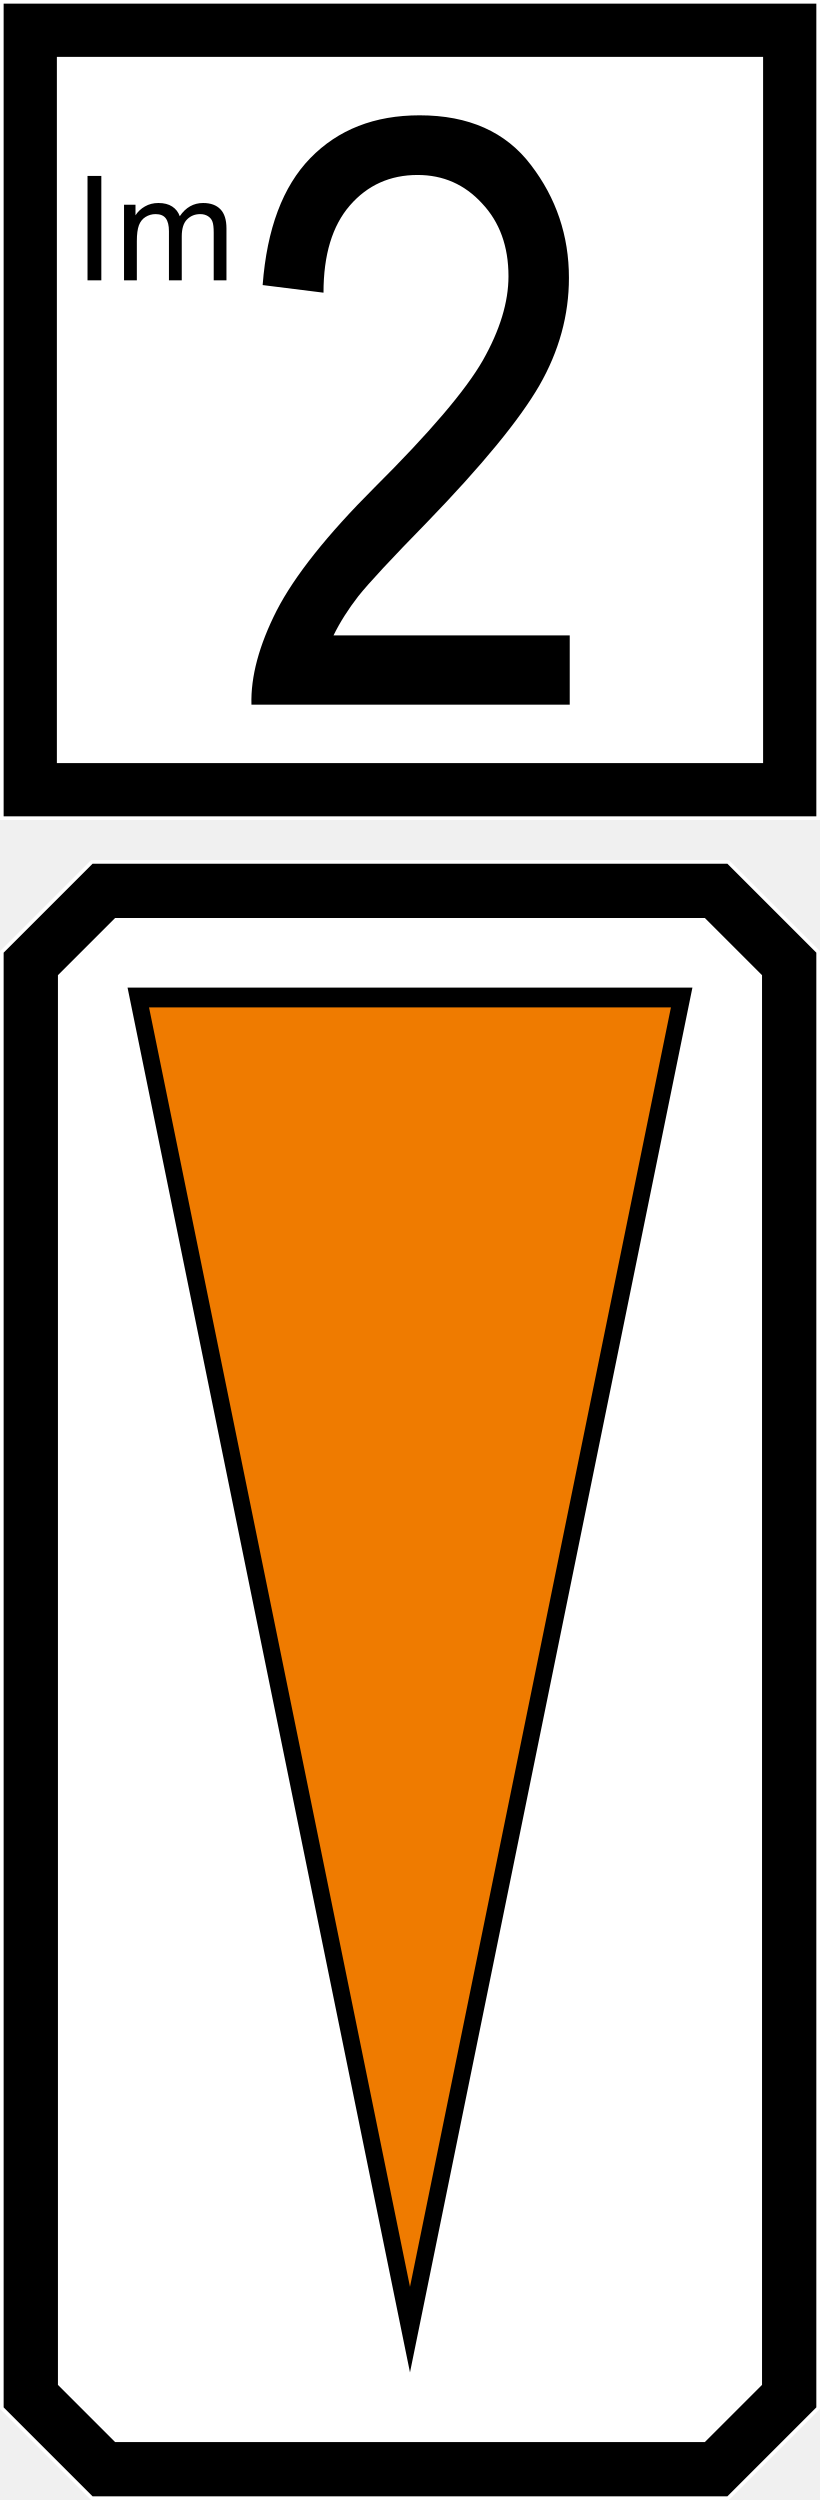
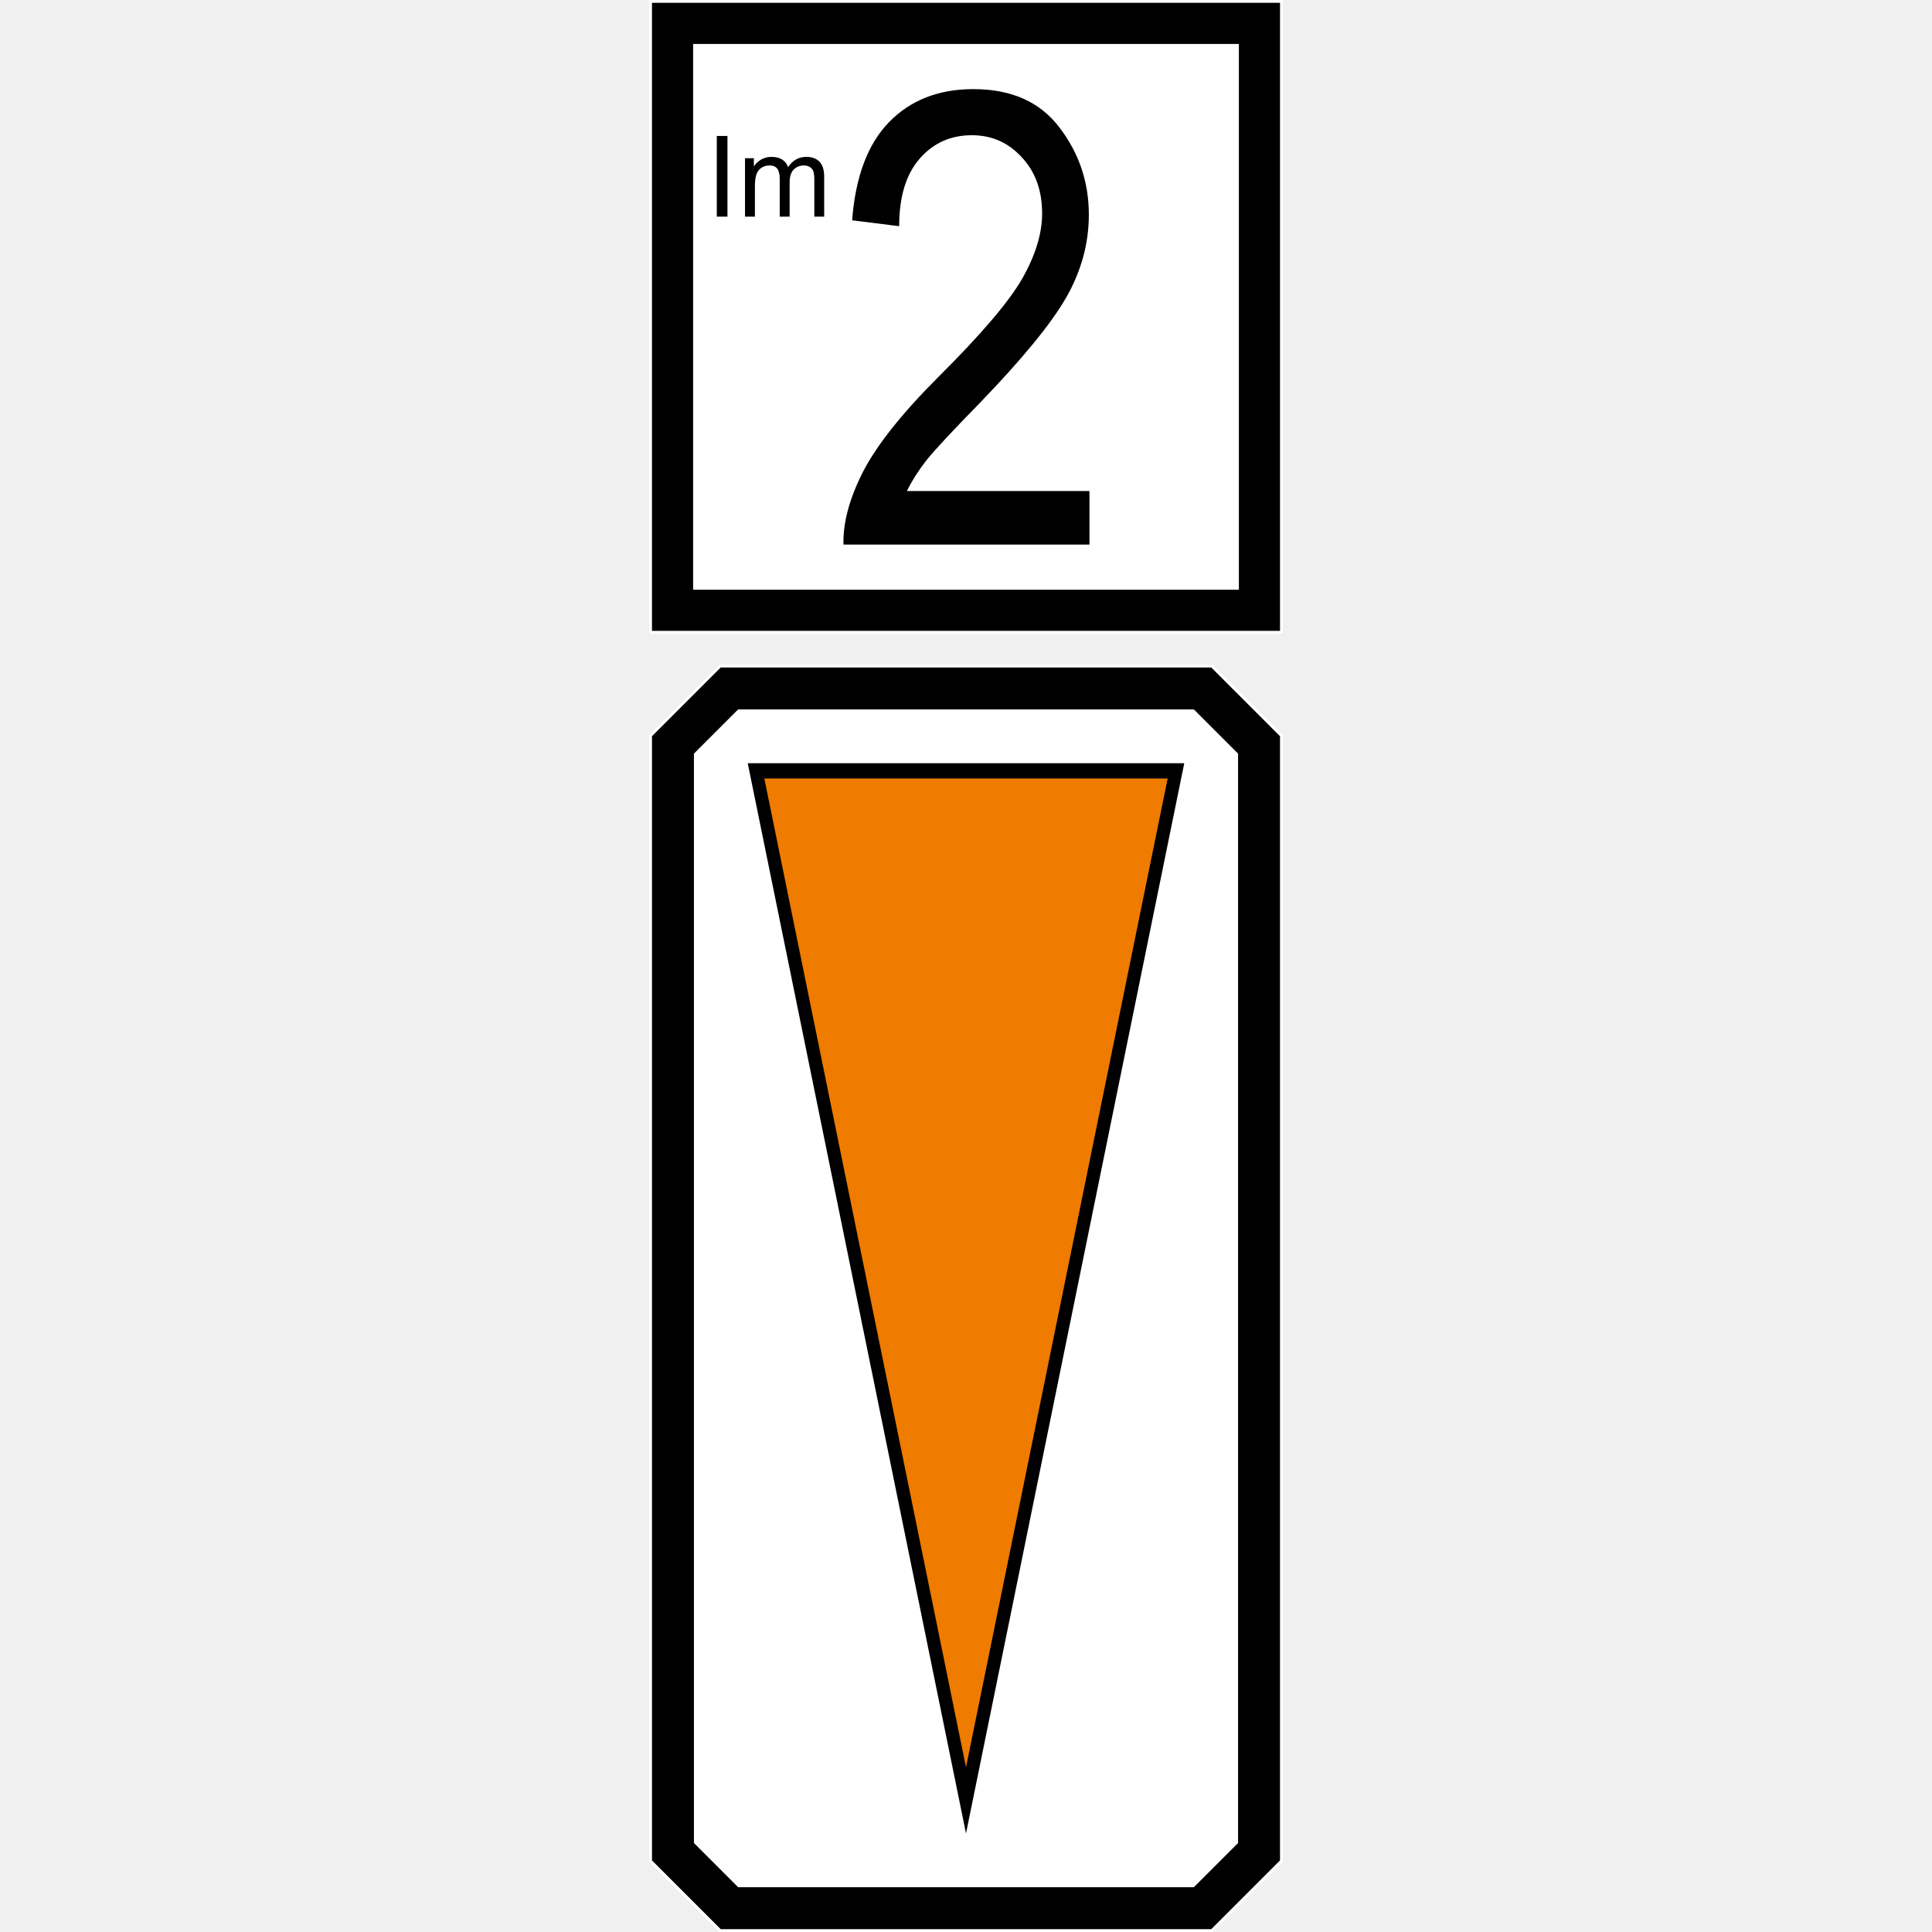
- <svg xmlns="http://www.w3.org/2000/svg" viewBox="0 0 450 1372">
-   <path fill="#fff" d="M0 0h450v450H0z" />
-   <path fill="none" stroke="#000" stroke-width="29.213" d="M16.606 16.606h416.79v416.79H16.606z" />
-   <path d="M312.67 348.71v38.013H137.99q-.66-23.071 13.843-51.636 14.722-28.564 53.613-67.456 45.483-45.264 59.546-69.873 14.062-24.829 14.062-46.143 0-24.609-14.502-39.99-14.282-15.601-35.376-15.601-22.632 0-37.134 16.699t-14.502 47.9l-33.398-4.175q3.516-46.362 26.147-69.653 22.852-23.51 59.985-23.51 40.43 0 61.084 27.245 20.874 27.246 20.874 61.963 0 30.762-16.26 59.106-16.26 28.125-61.743 75.146-29.004 29.663-37.573 40.43-8.35 10.767-13.623 21.533z" aria-label="2" />
-   <path fill="#fff" d="m400 472 50 50v800l-50 50H50l-50-50V522l50-50z" />
-   <path fill="#ef7b00" stroke="#000" stroke-miterlimit="10" stroke-width="10.932" d="M50 549.02h350L225 1285z" transform="matrix(.85203 0 0 .99334 33.293 2.07)" />
-   <path fill="none" stroke="#000" stroke-width="29.799" d="M57 488.9h336l40.1 40.1v786l-40.1 40.1H57L16.9 1315V529z" />
-   <path d="M48.03 153.83V96.564h7.578v57.266zm20.039 0v-41.484h6.29v5.82q1.952-3.047 5.194-4.882 3.243-1.876 7.383-1.876 4.61 0 7.54 1.915 2.968 1.914 4.179 5.351 4.922-7.265 12.813-7.265 6.172 0 9.492 3.437 3.32 3.399 3.32 10.508v28.477h-6.992v-26.133q0-4.219-.703-6.055-.664-1.875-2.46-3.007-1.798-1.133-4.22-1.133-4.375 0-7.265 2.93-2.89 2.89-2.89 9.296v24.102h-7.032v-26.953q0-4.687-1.719-7.03t-5.625-2.345q-2.969 0-5.508 1.563-2.5 1.562-3.632 4.57t-1.133 8.672v21.523z" aria-label="Im" />
+ <svg xmlns="http://www.w3.org/2000/svg" viewBox="0 0 1372 1372">
+   <g id="josm-square" transform="translate(461,0)">
+     <path fill="#fff" d="M0 0h450v450H0z" />
+     <path fill="none" stroke="#000" stroke-width="29.213" d="M16.606 16.606h416.79v416.79H16.606z" />
+     <path d="M312.67 348.71v38.013H137.99q-.66-23.071 13.843-51.636 14.722-28.564 53.613-67.456 45.483-45.264 59.546-69.873 14.062-24.829 14.062-46.143 0-24.609-14.502-39.99-14.282-15.601-35.376-15.601-22.632 0-37.134 16.699t-14.502 47.9l-33.398-4.175q3.516-46.362 26.147-69.653 22.852-23.51 59.985-23.51 40.43 0 61.084 27.245 20.874 27.246 20.874 61.963 0 30.762-16.26 59.106-16.26 28.125-61.743 75.146-29.004 29.663-37.573 40.43-8.35 10.767-13.623 21.533z" aria-label="2" />
+     <path fill="#fff" d="m400 472 50 50v800l-50 50H50l-50-50V522l50-50z" />
+     <path fill="#ef7b00" stroke="#000" stroke-miterlimit="10" stroke-width="10.932" d="M50 549.02h350L225 1285z" transform="matrix(.85203 0 0 .99334 33.293 2.07)" />
+     <path fill="none" stroke="#000" stroke-width="29.799" d="M57 488.9h336l40.1 40.1v786l-40.1 40.1H57L16.9 1315V529z" />
+     <path d="M48.03 153.83V96.564h7.578v57.266zm20.039 0v-41.484h6.29v5.82q1.952-3.047 5.194-4.882 3.243-1.876 7.383-1.876 4.61 0 7.54 1.915 2.968 1.914 4.179 5.351 4.922-7.265 12.813-7.265 6.172 0 9.492 3.437 3.32 3.399 3.32 10.508v28.477h-6.992v-26.133q0-4.219-.703-6.055-.664-1.875-2.46-3.007-1.798-1.133-4.22-1.133-4.375 0-7.265 2.93-2.89 2.89-2.89 9.296v24.102h-7.032v-26.953q0-4.687-1.719-7.03t-5.625-2.345q-2.969 0-5.508 1.563-2.5 1.562-3.632 4.57t-1.133 8.672v21.523z" aria-label="Im" />
+   </g>
</svg>
